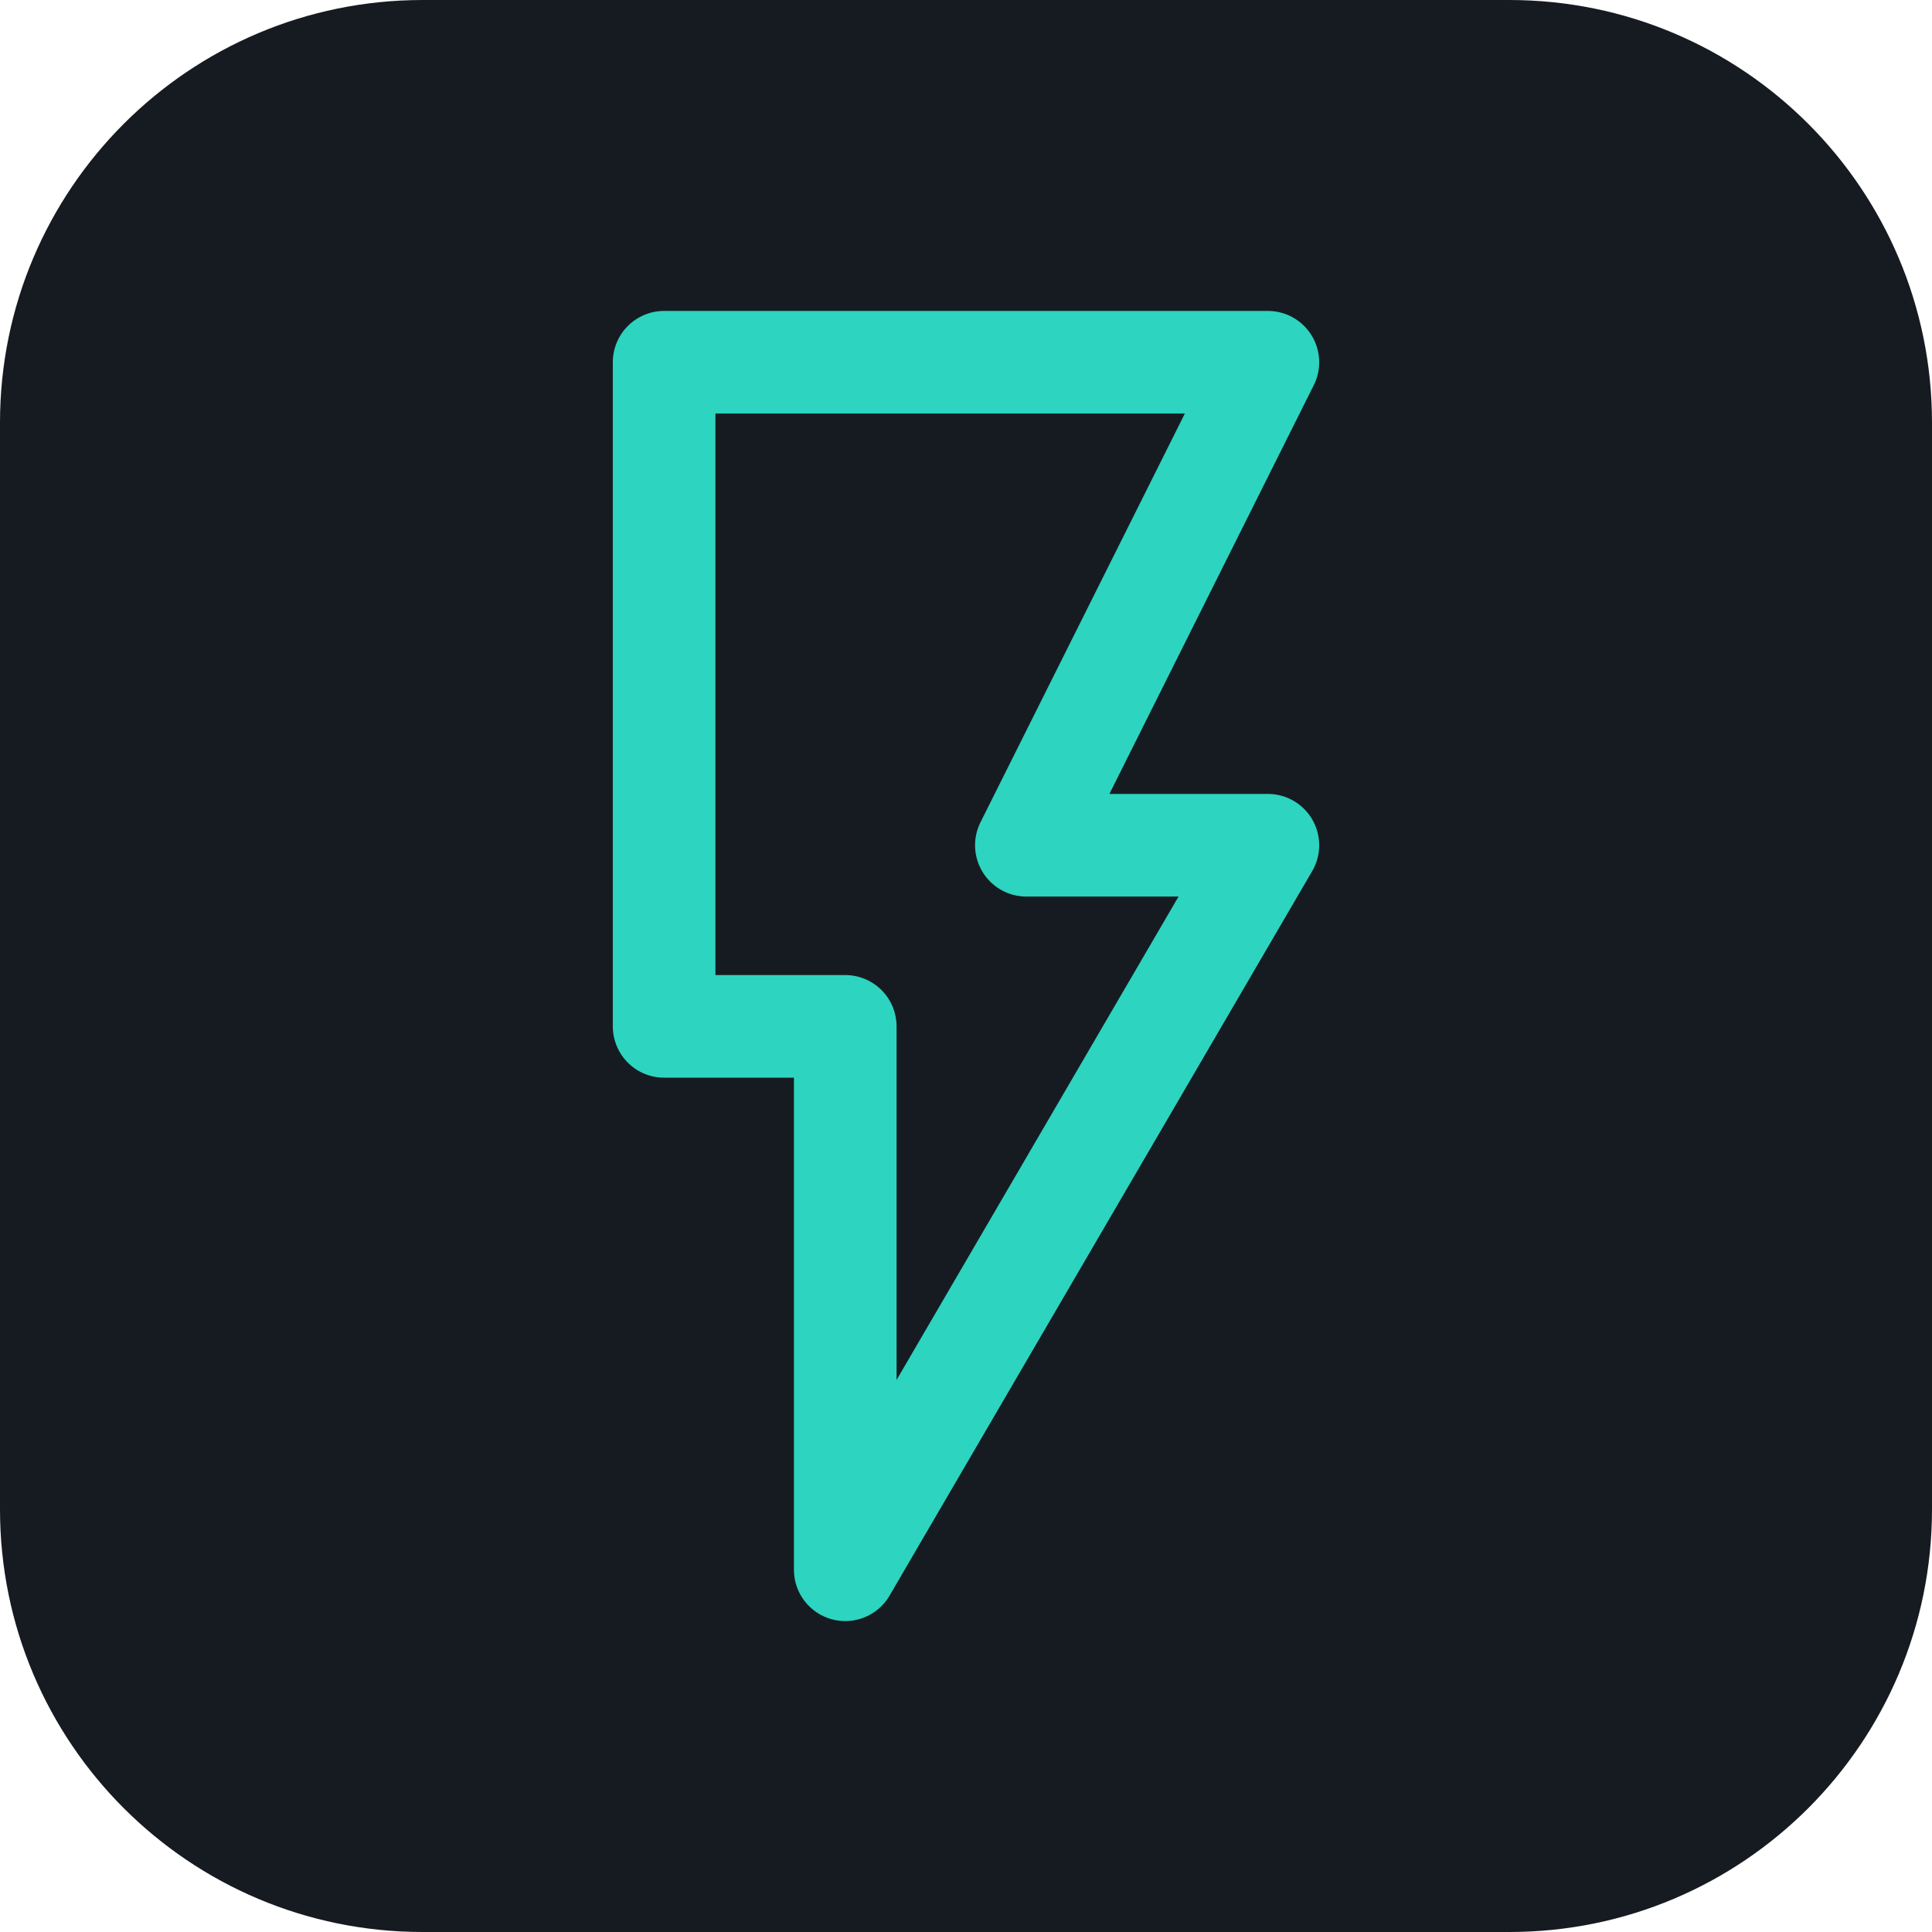
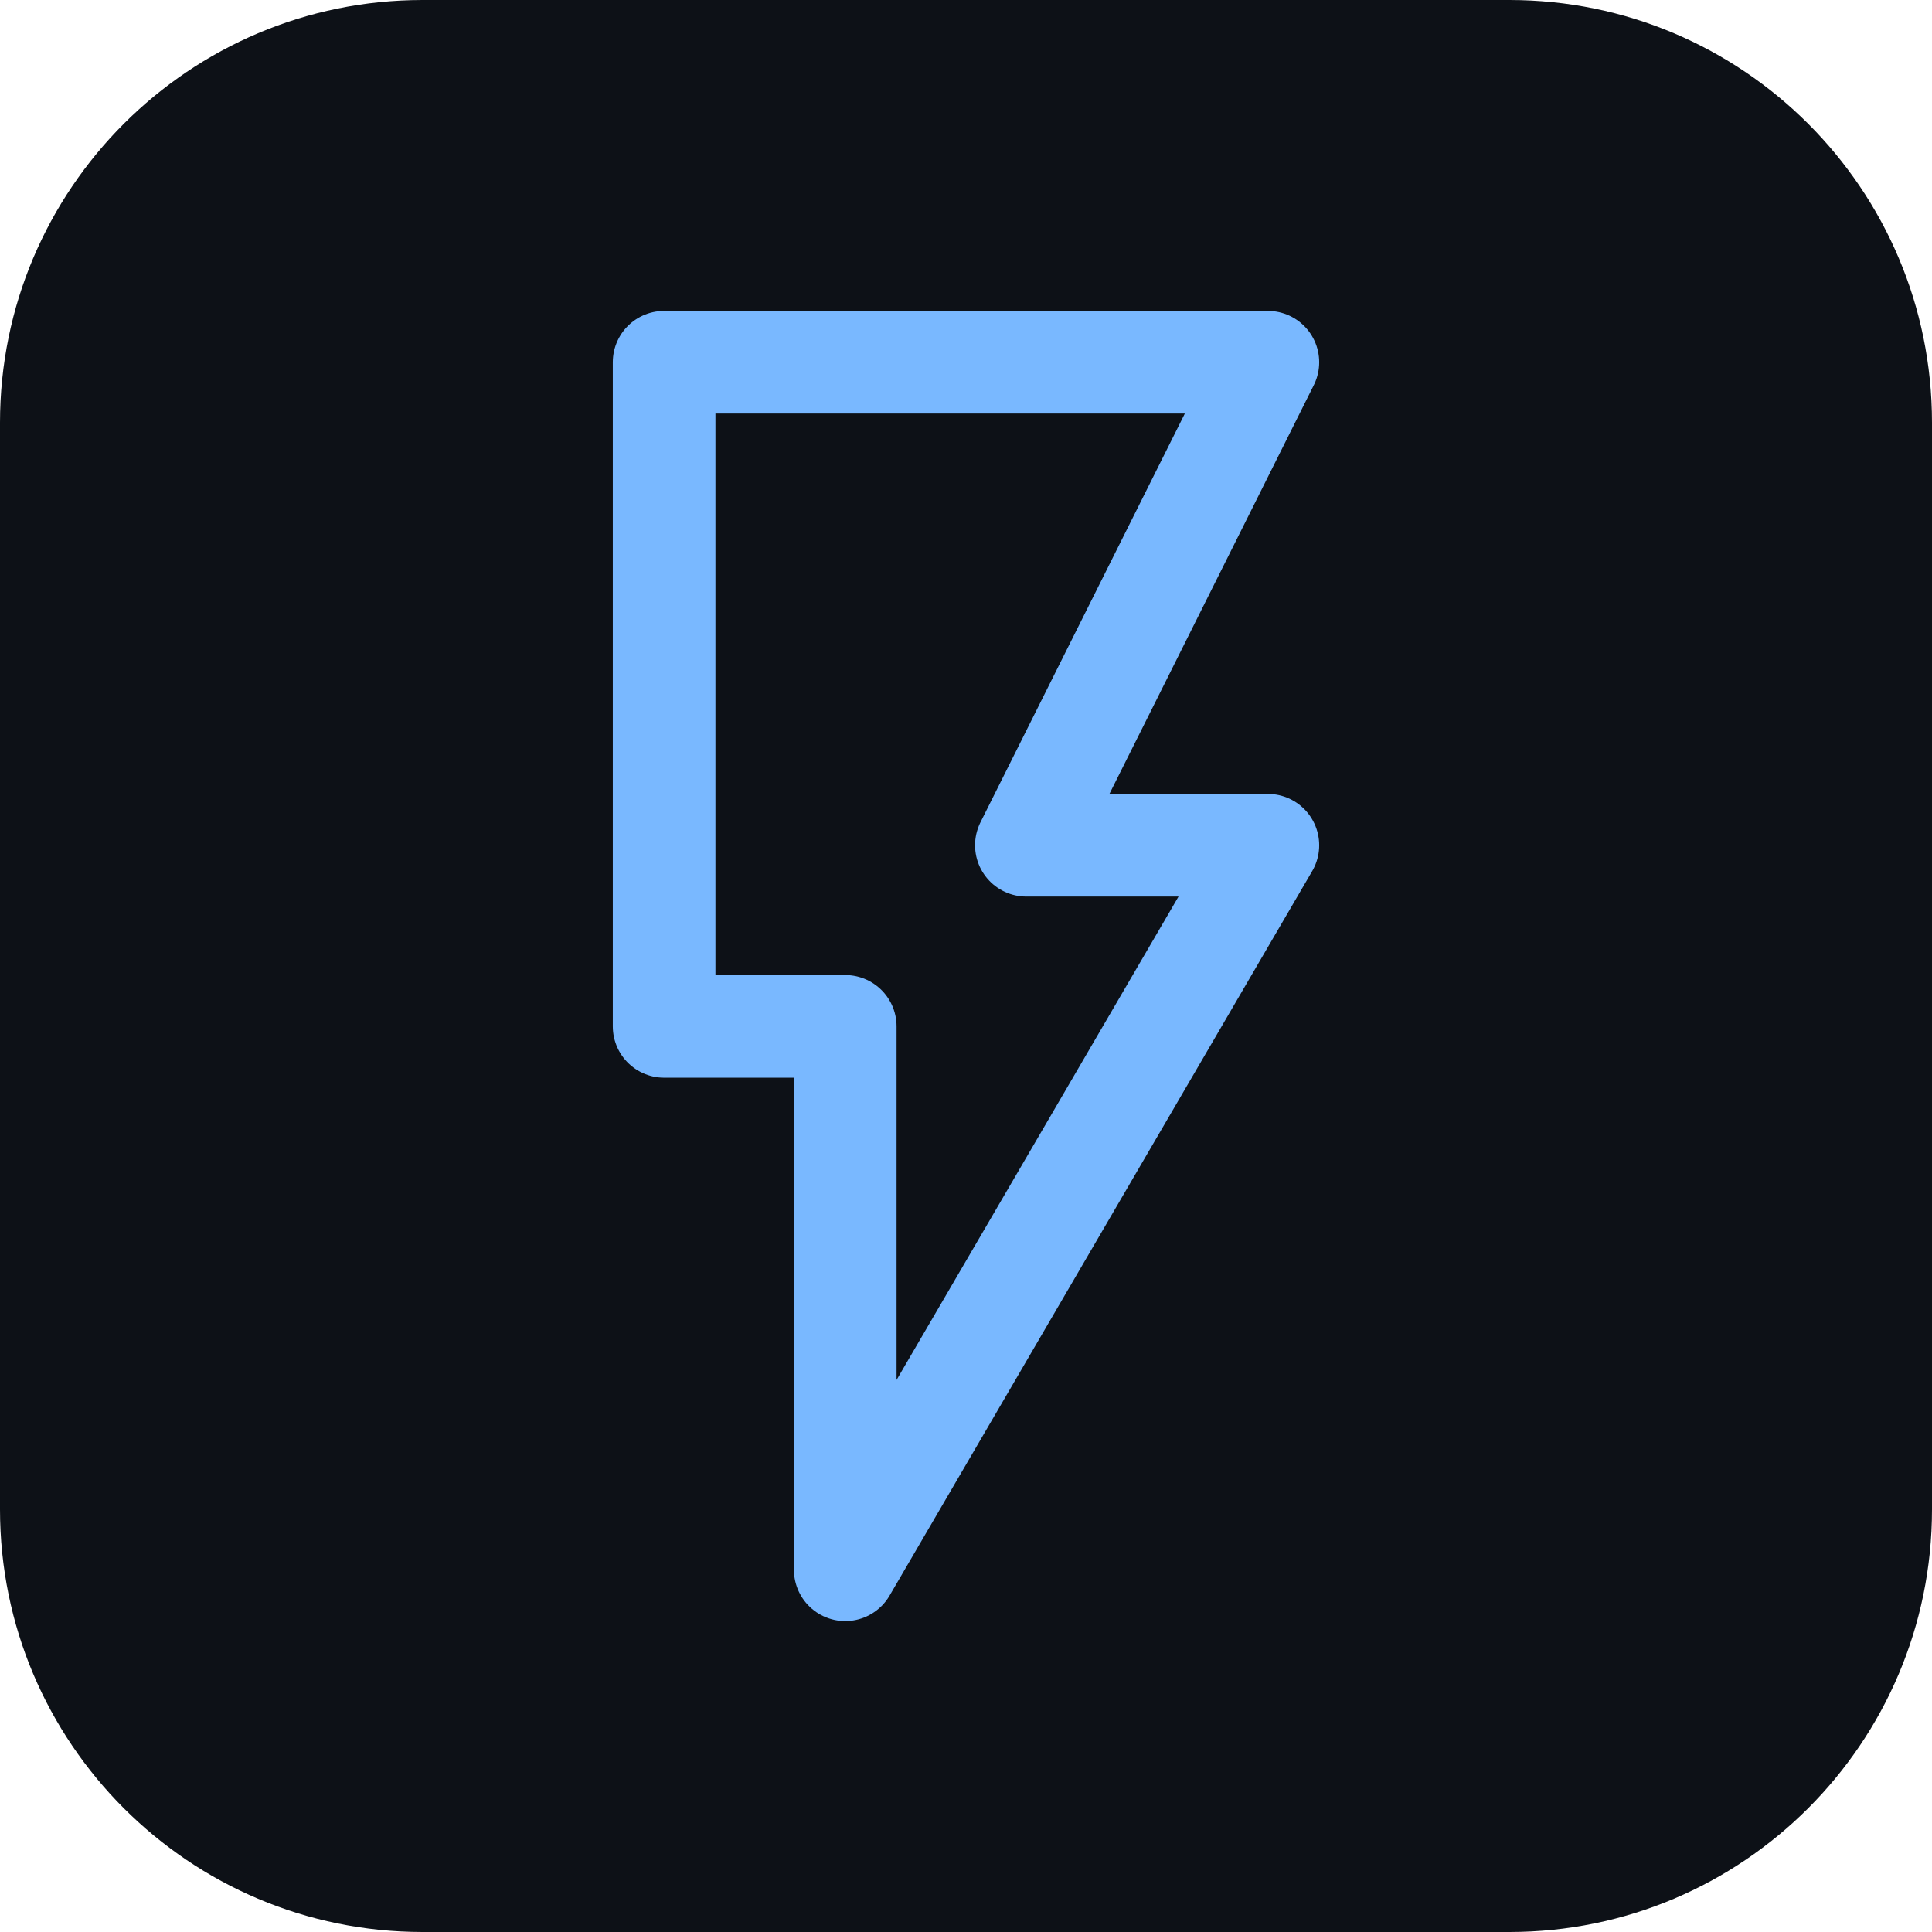
<svg xmlns="http://www.w3.org/2000/svg" viewBox="0 0 32 32">
-   <rect width="32" height="32" rx="7" fill="#161b22" />
+   <rect width="32" height="32" rx="7" fill="#0d1117" />
  <g transform="translate(4,4)">
-     <path d="M7 2v11h3v9l7-12h-4l4-8z" fill="none" stroke="#2dd4bf" stroke-width="1.7" stroke-linejoin="round" stroke-linecap="round" />
+     <path d="M7 2v11h3v9l7-12h-4l4-8z" fill="none" stroke="#79b8ff" stroke-width="1.7" stroke-linejoin="round" stroke-linecap="round" />
  </g>
</svg>
